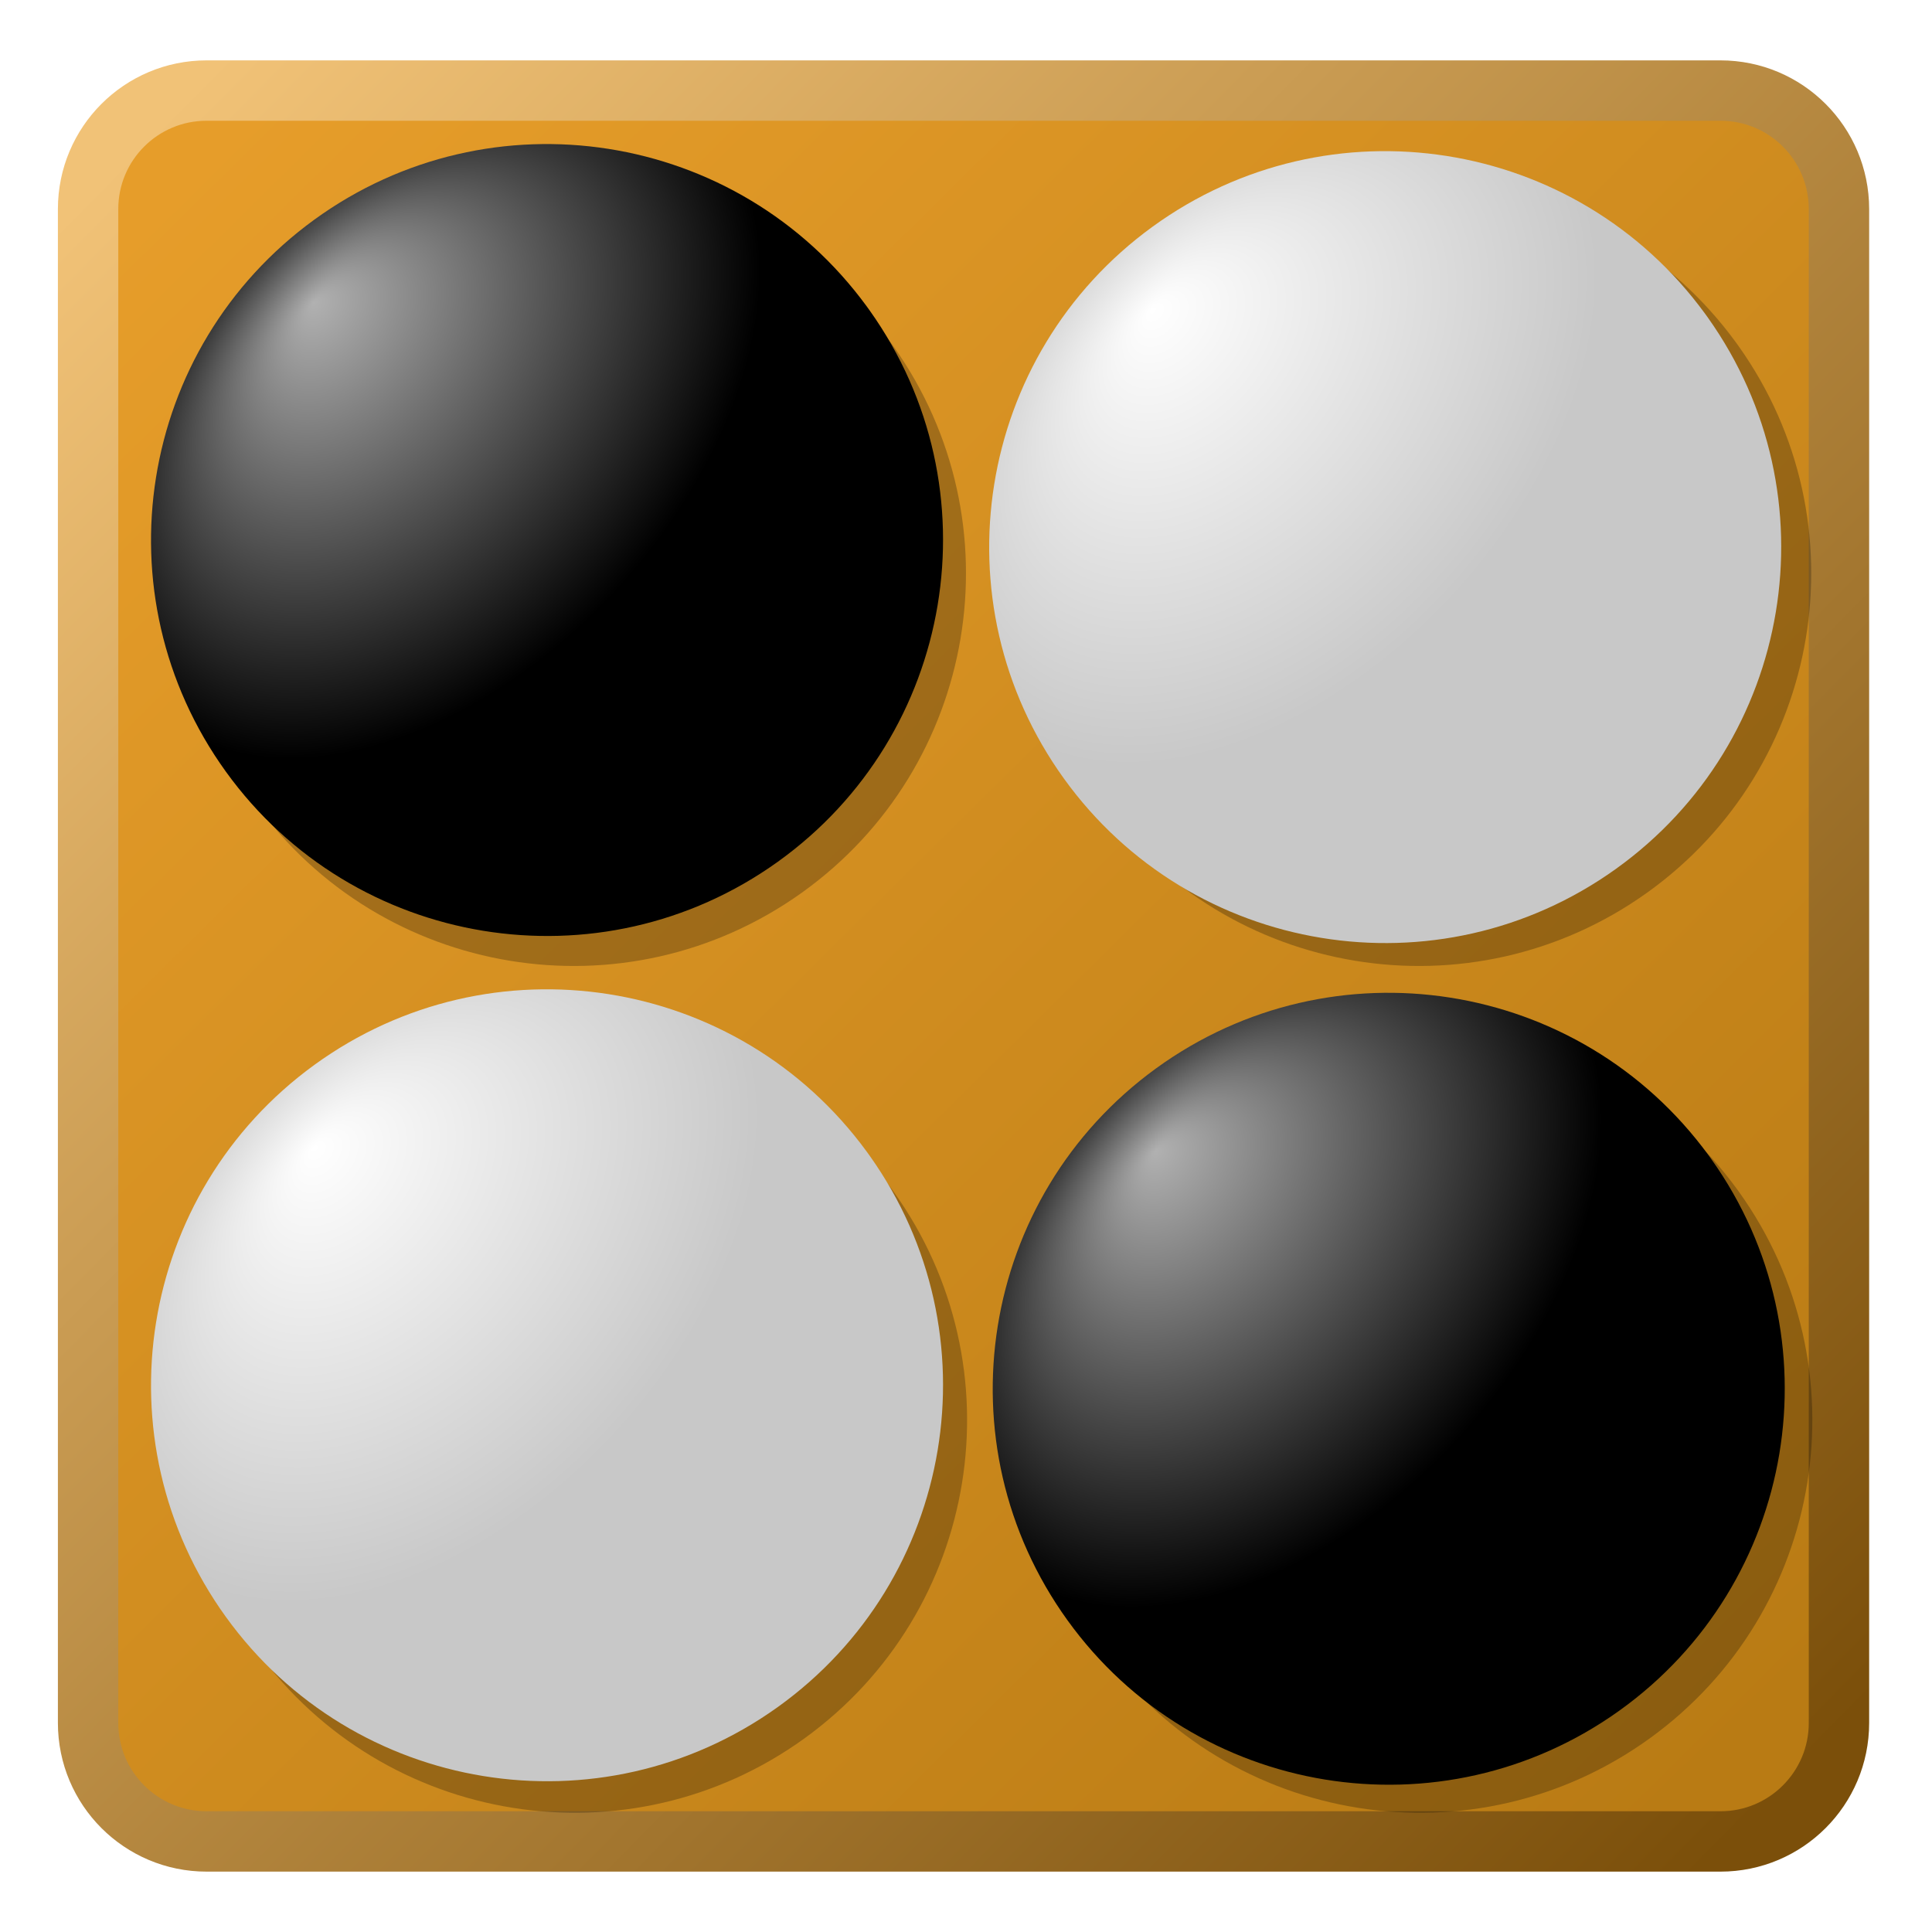
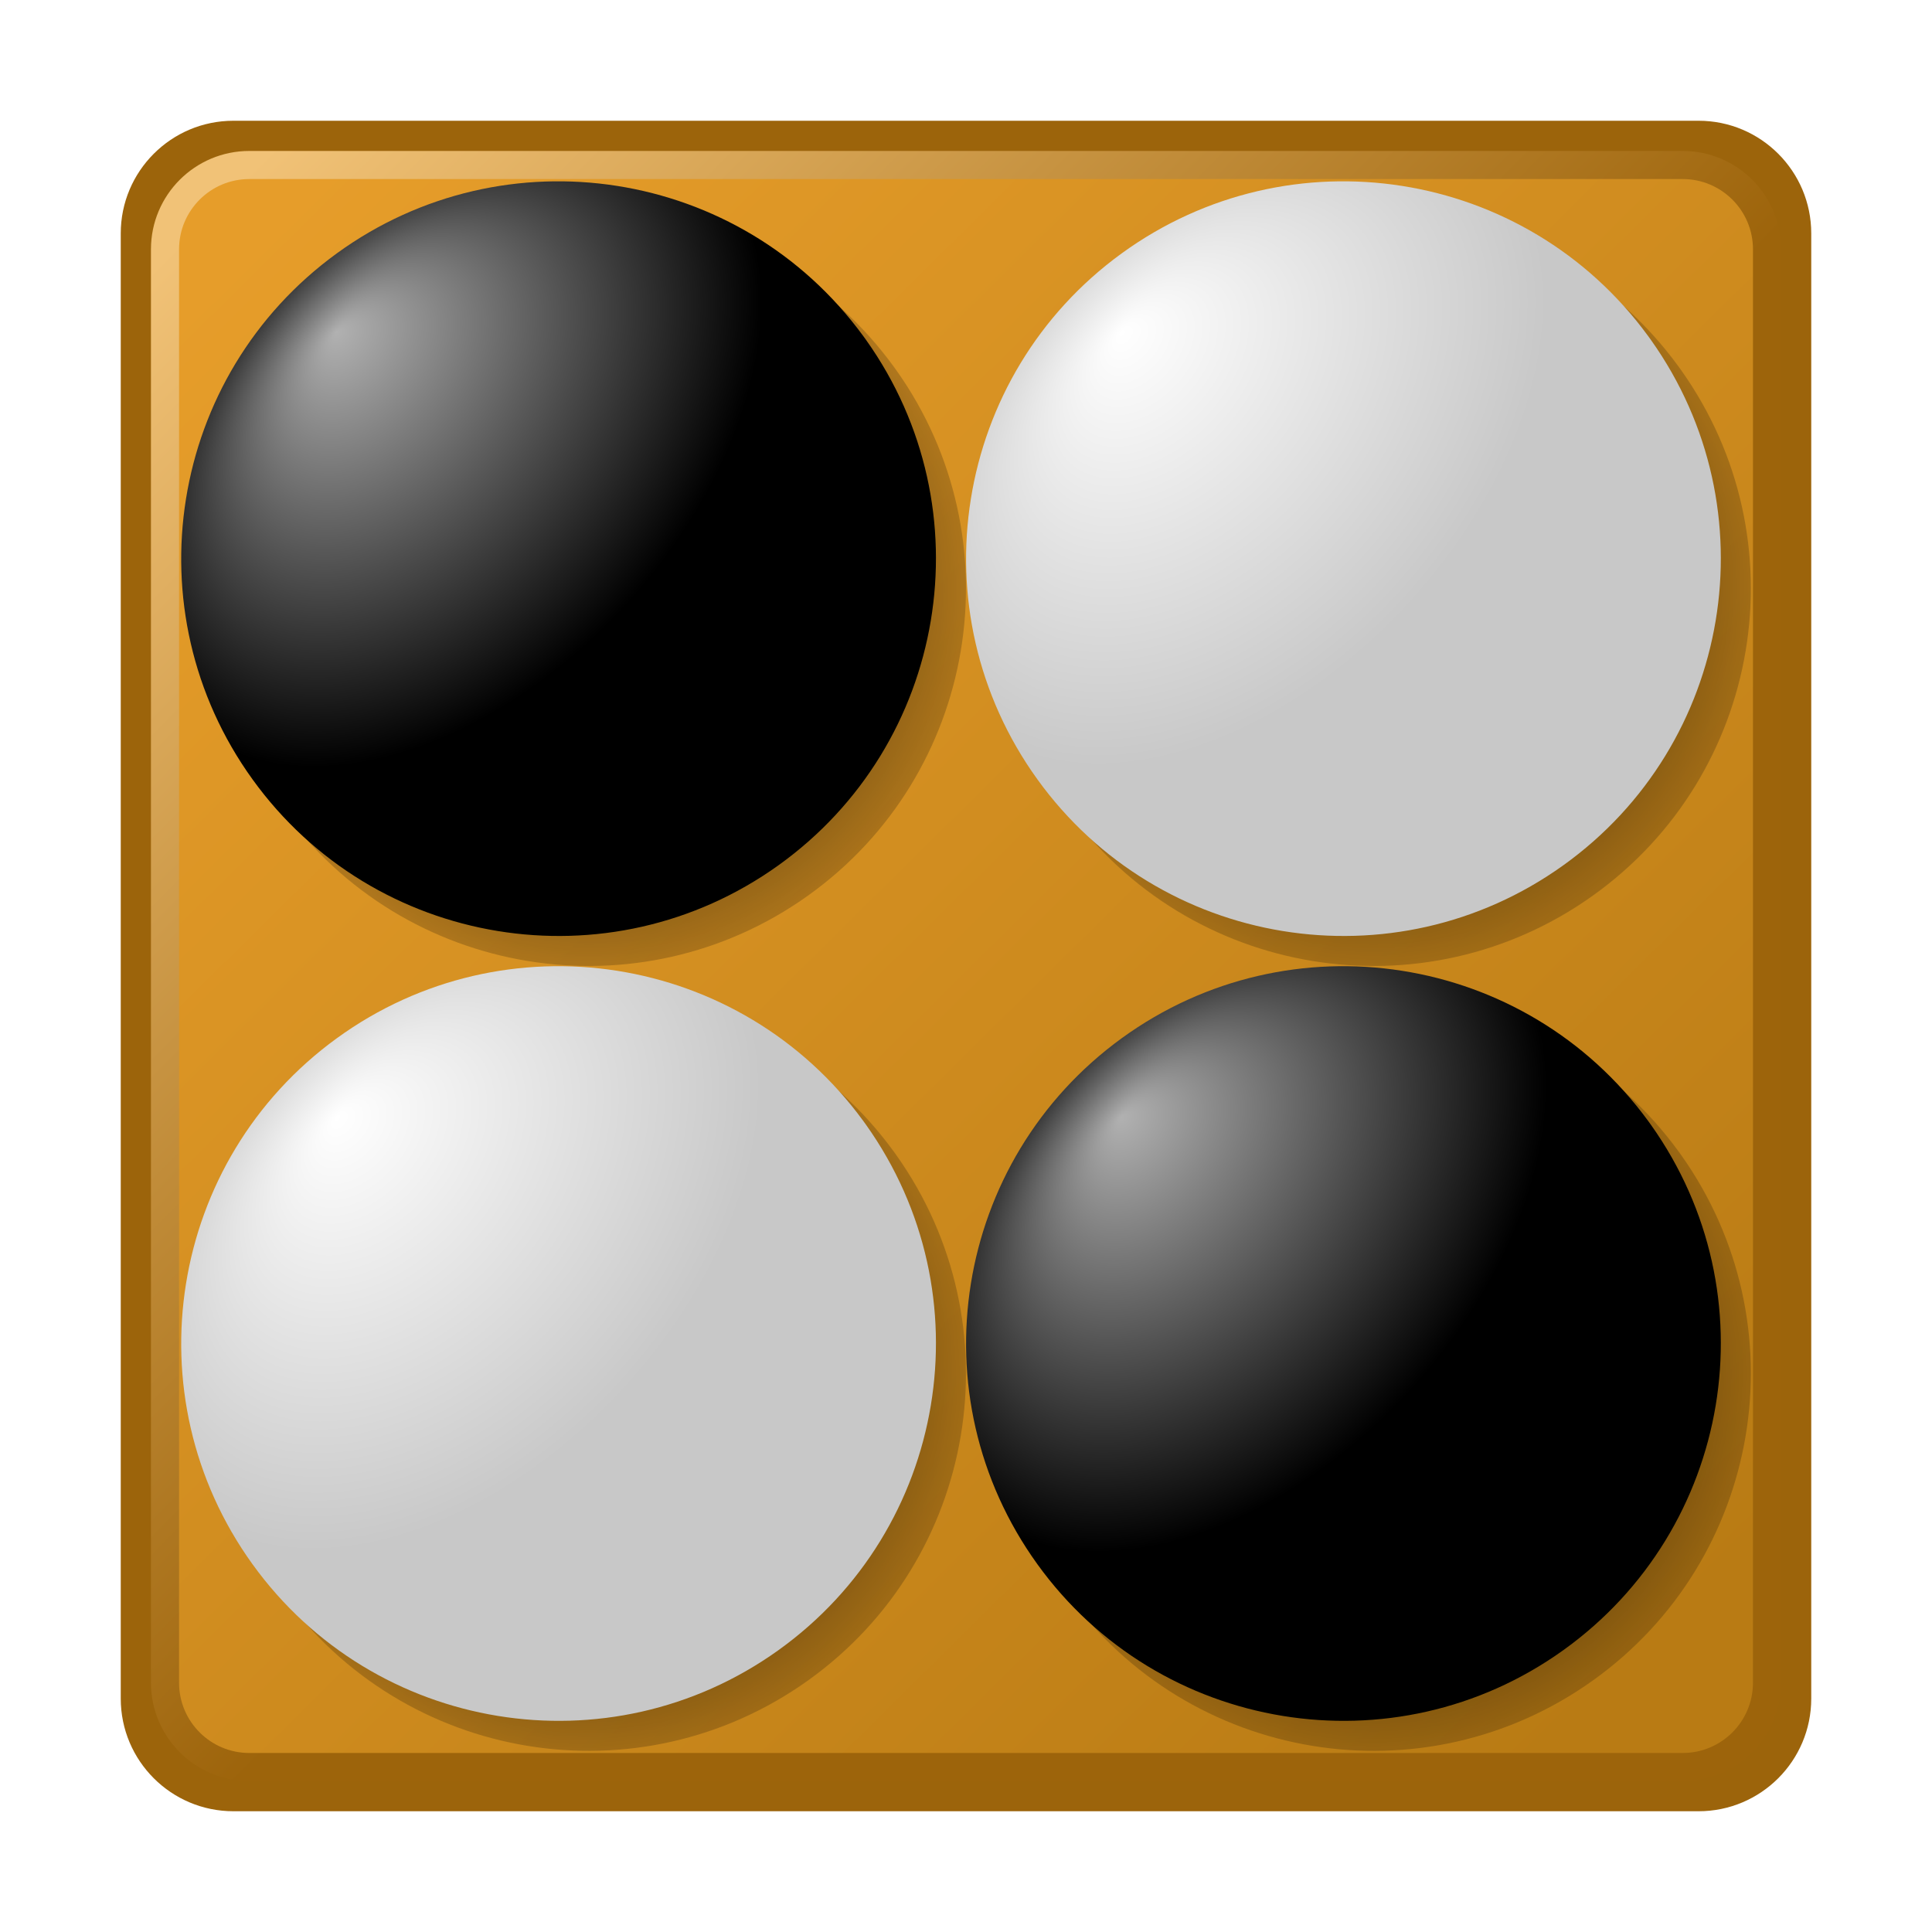
<svg xmlns="http://www.w3.org/2000/svg" xmlns:xlink="http://www.w3.org/1999/xlink" width="64px" height="64px" id="svg4743">
  <defs id="defs4745">
+     <linearGradient id="linearGradient2805">
+       <stop style="stop-color:black;stop-opacity:1;" offset="0" id="stop2807" />
+       <stop style="stop-color:black;stop-opacity:0;" offset="1" id="stop2809" />
+     </linearGradient>
+     <linearGradient id="linearGradient10071">
+       <stop style="stop-color:black;stop-opacity:1;" offset="0" id="stop10073" />
+       <stop style="stop-color:black;stop-opacity:0.196" offset="1" id="stop10075" />
+     </linearGradient>
    <linearGradient id="linearGradient17872">
-       <stop style="stop-color:#7b4f0a;stop-opacity:1" offset="0" id="stop17874" />
+       <stop style="stop-color:#9d640b;stop-opacity:1" offset="0" id="stop17874" />
      <stop style="stop-color:#f1c277;stop-opacity:1" offset="1" id="stop17876" />
    </linearGradient>
    <linearGradient id="linearGradient9478">
      <stop id="stop9480" offset="0" style="stop-color:white;stop-opacity:1" />
      <stop id="stop9482" offset="1" style="stop-color:#c8c8c8;stop-opacity:1" />
    </linearGradient>
    <linearGradient id="linearGradient9468">
      <stop style="stop-color:white;stop-opacity:1" offset="0" id="stop9470" />
      <stop style="stop-color:#c8c8c8;stop-opacity:1" offset="1" id="stop9472" />
    </linearGradient>
    <linearGradient id="linearGradient9454">
      <stop id="stop9456" offset="0" style="stop-color:#b1b1b1;stop-opacity:1" />
      <stop id="stop9458" offset="1" style="stop-color:black;stop-opacity:1" />
    </linearGradient>
-     <linearGradient id="linearGradient9424">
-       <stop style="stop-color:#e9ca9c;stop-opacity:1" offset="0" id="stop9426" />
-       <stop style="stop-color:#6c4d1c;stop-opacity:1" offset="1" id="stop9428" />
-     </linearGradient>
    <linearGradient id="linearGradient6593">
      <stop style="stop-color:#b97b14;stop-opacity:1" offset="0" id="stop6595" />
      <stop style="stop-color:#e69d2a;stop-opacity:1" offset="1" id="stop6597" />
    </linearGradient>
-     <linearGradient id="linearGradient5658">
-       <stop style="stop-color:#ecb45c;stop-opacity:0.498" offset="0" id="stop5694" />
-       <stop id="stop5662" offset="1" style="stop-color:#e6b264;stop-opacity:1" />
-     </linearGradient>
-     <linearGradient xlink:href="#linearGradient6593" id="linearGradient6599" x1="57.74" y1="57.541" x2="6.139" y2="5.386" gradientUnits="userSpaceOnUse" gradientTransform="translate(-0.309534,0.454546)" />
+     <linearGradient xlink:href="#linearGradient6593" id="linearGradient6599" x1="57.74" y1="57.541" x2="6.139" y2="5.386" gradientUnits="userSpaceOnUse" gradientTransform="matrix(0.899999,0,0,0.9,2.560971,3.17461)" />
    <radialGradient xlink:href="#linearGradient9454" id="radialGradient8485" gradientUnits="userSpaceOnUse" gradientTransform="matrix(0.718801,-0.786564,0.503206,0.459961,-10.89396,36.39538)" cx="21.49" cy="34.776" fx="21.609" fy="28.915" r="9.457" />
    <radialGradient xlink:href="#linearGradient9454" id="radialGradient9462" gradientUnits="userSpaceOnUse" gradientTransform="matrix(0.718801,-0.786564,0.503206,0.459961,-10.89396,36.39538)" cx="21.49" cy="34.776" fx="21.609" fy="28.915" r="9.457" />
    <radialGradient xlink:href="#linearGradient9478" id="radialGradient9466" gradientUnits="userSpaceOnUse" gradientTransform="matrix(0.718801,-0.786564,0.503206,0.459961,-10.89396,36.39538)" cx="21.49" cy="34.776" fx="21.609" fy="28.915" r="9.457" />
    <radialGradient xlink:href="#linearGradient9468" id="radialGradient9476" gradientUnits="userSpaceOnUse" gradientTransform="matrix(0.718801,-0.786564,0.503206,0.459961,-10.89396,36.39538)" cx="21.49" cy="34.776" fx="21.609" fy="28.915" r="9.457" />
-     <linearGradient xlink:href="#linearGradient17872" id="linearGradient17878" x1="60.885" y1="57.419" x2="5.979" y2="3.208" gradientUnits="userSpaceOnUse" />
+     <linearGradient xlink:href="#linearGradient17872" id="linearGradient17878" x1="35.453" y1="32.483" x2="5.979" y2="3.208" gradientUnits="userSpaceOnUse" gradientTransform="matrix(0.899999,0,0,0.9,2.839552,2.765517)" />
+     <radialGradient xlink:href="#linearGradient10071" id="radialGradient10077" cx="24.182" cy="44.181" fx="24.182" fy="44.181" r="9.521" gradientTransform="matrix(1,-6.468109e-7,6.467362e-7,1.000116,-2.939387e-5,-5.104008e-3)" gradientUnits="userSpaceOnUse" />
+     <radialGradient xlink:href="#linearGradient10071" id="radialGradient10081" gradientUnits="userSpaceOnUse" gradientTransform="matrix(1,-6.468109e-7,6.467362e-7,1.000116,-2.939387e-5,-5.104008e-3)" cx="24.182" cy="44.181" fx="24.182" fy="44.181" r="9.521" />
+     <radialGradient xlink:href="#linearGradient10071" id="radialGradient10085" gradientUnits="userSpaceOnUse" gradientTransform="matrix(1,-6.468109e-7,6.467362e-7,1.000116,-2.939387e-5,-5.104008e-3)" cx="24.182" cy="44.181" fx="24.182" fy="44.181" r="9.521" />
+     <radialGradient xlink:href="#linearGradient10071" id="radialGradient10089" gradientUnits="userSpaceOnUse" gradientTransform="matrix(1,-6.468109e-7,6.467362e-7,1.000116,-2.939387e-5,-5.104008e-3)" cx="24.182" cy="44.181" fx="24.182" fy="44.181" r="9.521" />
+     <radialGradient xlink:href="#linearGradient2805" id="radialGradient2811" cx="34.977" cy="55.031" fx="34.977" fy="55.031" r="27.5" gradientTransform="matrix(1,0,0,0.363636,0,33.72727)" gradientUnits="userSpaceOnUse" />
  </defs>
+   <g id="layer4" style="display:inline">
+     <rect style="fill:#9c640b;fill-opacity:1;stroke:none;stroke-width:1;stroke-linecap:round;stroke-linejoin:miter;stroke-miterlimit:4;stroke-dasharray:none;stroke-opacity:1" id="rect3684" width="56" height="56" x="4" y="4" ry="3.733" rx="3.733" />
+   </g>
  <g id="layer1" style="display:inline">
-     <rect style="opacity:1;fill:url(#linearGradient6599);fill-opacity:1;stroke:url(#linearGradient17878);stroke-width:2;stroke-linecap:round;stroke-linejoin:round;stroke-miterlimit:4;stroke-dasharray:none;stroke-opacity:1" id="rect5706" width="58" height="58" x="2.918" y="3" rx="3.925" ry="3.925" />
+     <rect style="opacity:1;fill:url(#linearGradient6599);fill-opacity:1;stroke:url(#linearGradient17878);stroke-width:0.931;stroke-linecap:round;stroke-linejoin:round;stroke-miterlimit:4;stroke-dasharray:none;stroke-opacity:1" id="rect5706" width="53.069" height="53.069" x="5.466" y="5.466" ry="2.793" rx="2.793" />
  </g>
  <g id="layer2" style="display:inline">
-     <path style="fill:black;fill-opacity:0.25;stroke:none;stroke-linecap:round;stroke-linejoin:round;stroke-opacity:0.498" id="path8465" d="M 31.889,38.705 A 9.455,9.455 0 1 1 31.817,38.606" transform="matrix(1.375078,0,0,1.374919,13.74812,-13.74492)" />
-     <path transform="matrix(1.365402,0,0,1.365244,13.9821,-41.31746)" d="M 31.943,38.666 A 9.522,9.522 0 1 1 31.871,38.566" id="path8505" style="fill:black;fill-opacity:0.25;stroke:none;stroke-linecap:round;stroke-linejoin:round;stroke-opacity:0.498" />
-     <path style="fill:black;fill-opacity:0.25;stroke:none;stroke-linecap:round;stroke-linejoin:round;stroke-opacity:0.498" id="path8507" d="M 31.943,38.666 A 9.522,9.522 0 1 1 31.871,38.566" transform="matrix(1.365402,0,0,1.365244,-14.0179,-41.31746)" />
-     <path transform="matrix(1.375078,0,0,1.374919,-14.25188,-13.74492)" d="M 31.889,38.705 A 9.455,9.455 0 1 1 31.817,38.606" id="path8509" style="fill:black;fill-opacity:0.25;stroke:none;stroke-linecap:round;stroke-linejoin:round;stroke-opacity:0.498" />
+     <path style="fill:url(#radialGradient10077);fill-opacity:1;stroke:none;stroke-linecap:round;stroke-linejoin:round;stroke-opacity:0.498" id="path8507" d="M 31.943,38.666 A 9.522,9.522 0 1 1 31.871,38.566" transform="matrix(1.312886,0,0,1.312735,-12.24797,-38.49757)" />
+     <path transform="matrix(1.312886,0,0,1.312735,13.75203,-38.49758)" d="M 31.943,38.666 A 9.522,9.522 0 1 1 31.871,38.566" id="path10079" style="fill:url(#radialGradient10081);fill-opacity:1;stroke:none;stroke-linecap:round;stroke-linejoin:round;stroke-opacity:0.498" />
+     <path style="fill:url(#radialGradient10085);fill-opacity:1;stroke:none;stroke-linecap:round;stroke-linejoin:round;stroke-opacity:0.498" id="path10083" d="M 31.943,38.666 A 9.522,9.522 0 1 1 31.871,38.566" transform="matrix(1.312886,0,0,1.312734,13.75203,-12.49753)" />
+     <path transform="matrix(1.312886,0,0,1.312734,-12.24797,-12.49753)" d="M 31.943,38.666 A 9.522,9.522 0 1 1 31.871,38.566" id="path10087" style="fill:url(#radialGradient10089);fill-opacity:1;stroke:none;stroke-linecap:round;stroke-linejoin:round;stroke-opacity:0.498" />
  </g>
-   <g id="layer3" style="display:inline">
-     <path transform="matrix(1.325815,0,0,1.325661,12.83619,-5.213659)" d="M 33.079,32.901 A 9.894,9.894 0 1 1 33.004,32.797" id="path8481" style="fill:url(#radialGradient8485);fill-opacity:1;stroke:none;stroke-linecap:round;stroke-linejoin:round;stroke-opacity:0.498" />
-     <path style="fill:url(#radialGradient9462);fill-opacity:1;stroke:none;stroke-linecap:round;stroke-linejoin:round;stroke-opacity:0.498" id="path9460" d="M 33.079,32.901 A 9.894,9.894 0 1 1 33.004,32.797" transform="matrix(1.325815,0,0,1.325661,-15.04644,-33.3295)" />
-     <path transform="matrix(1.325815,0,0,1.325661,12.71883,-33.09478)" d="M 33.079,32.901 A 9.894,9.894 0 1 1 33.004,32.797" id="path9464" style="fill:url(#radialGradient9466);fill-opacity:1;stroke:none;stroke-linecap:round;stroke-linejoin:round;stroke-opacity:0.498" />
-     <path style="fill:url(#radialGradient9476);fill-opacity:1;stroke:none;stroke-linecap:round;stroke-linejoin:round;stroke-opacity:0.498" id="path9474" d="M 33.079,32.901 A 9.894,9.894 0 1 1 33.004,32.797" transform="matrix(1.325815,0,0,1.325661,-15.04644,-5.329501)" />
+   <g id="layer3" style="opacity:1;display:inline">
+     <path transform="matrix(1.263416,0,0,1.263269,12.89704,-4.301845)" d="M 33.079,32.901 A 9.894,9.894 0 1 1 33.004,32.797" id="path8481" style="fill:url(#radialGradient8485);fill-opacity:1;stroke:none;stroke-linecap:round;stroke-linejoin:round;stroke-opacity:0.498" />
+     <path style="fill:url(#radialGradient9462);fill-opacity:1;stroke:none;stroke-linecap:round;stroke-linejoin:round;stroke-opacity:0.498" id="path9460" d="M 33.079,32.901 A 9.894,9.894 0 1 1 33.004,32.797" transform="matrix(1.263416,0,0,1.263269,-13.10296,-30.30187)" />
+     <path transform="matrix(1.263416,0,0,1.263269,12.89704,-30.30186)" d="M 33.079,32.901 A 9.894,9.894 0 1 1 33.004,32.797" id="path9464" style="fill:url(#radialGradient9466);fill-opacity:1;stroke:none;stroke-linecap:round;stroke-linejoin:round;stroke-opacity:0.498" />
+     <path style="fill:url(#radialGradient9476);fill-opacity:1;stroke:none;stroke-linecap:round;stroke-linejoin:round;stroke-opacity:0.498" id="path9474" d="M 33.079,32.901 A 9.894,9.894 0 1 1 33.004,32.797" transform="matrix(1.263416,0,0,1.263269,-13.10296,-4.301845)" />
  </g>
</svg>
